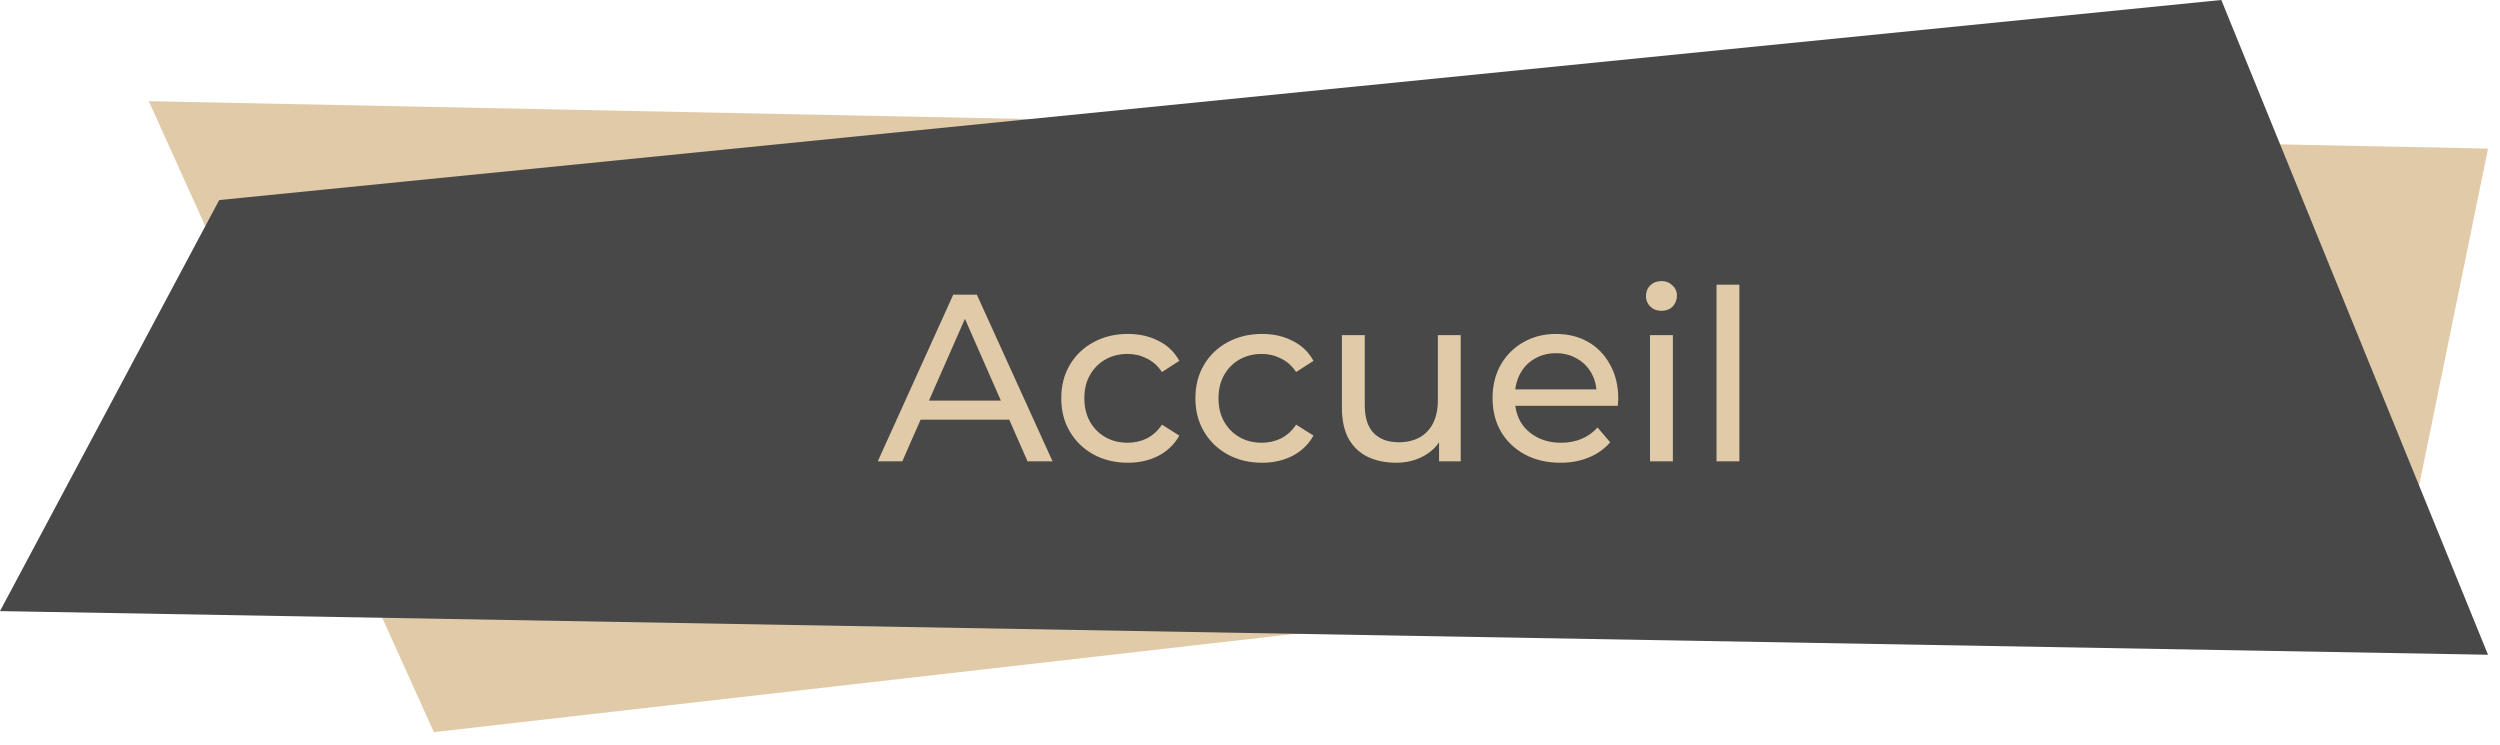
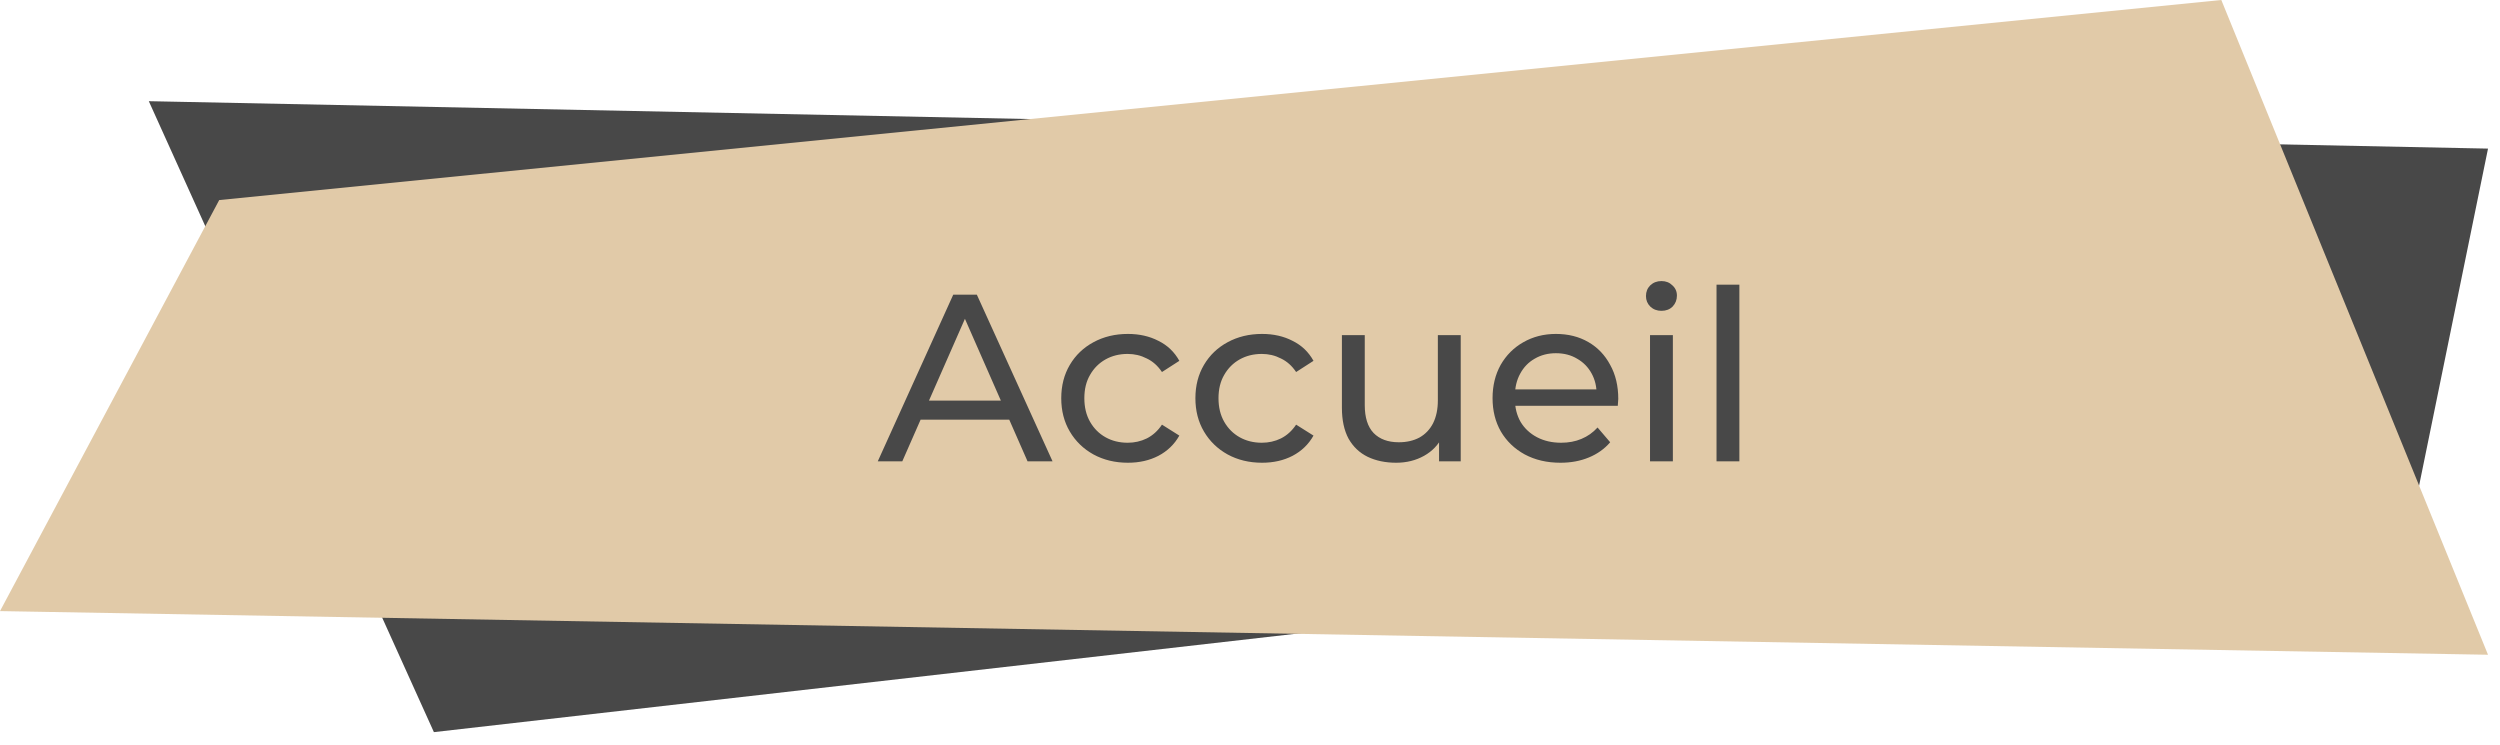
<svg xmlns="http://www.w3.org/2000/svg" width="168" height="50" viewBox="0 0 168 50" fill="none">
-   <path d="M29.158 49.199L10 6.8L167.195 9.986L162.283 34.004L29.158 49.199Z" fill="#E1CAA8" />
-   <path d="M14.731 13.444L0 41.066L167.195 43.999L149.273 0L14.731 13.444Z" fill="#484848" />
-   <path d="M58.987 31L64.059 19.8H65.643L70.731 31H69.051L64.523 20.696H65.163L60.635 31H58.987ZM61.147 28.2L61.579 26.92H67.883L68.347 28.2H61.147ZM75.796 31.096C74.932 31.096 74.159 30.909 73.476 30.536C72.804 30.163 72.276 29.651 71.892 29C71.508 28.349 71.316 27.603 71.316 26.76C71.316 25.917 71.508 25.171 71.892 24.52C72.276 23.869 72.804 23.363 73.476 23C74.159 22.627 74.932 22.44 75.796 22.44C76.564 22.44 77.246 22.595 77.844 22.904C78.452 23.203 78.921 23.651 79.252 24.248L78.084 25C77.806 24.584 77.465 24.28 77.06 24.088C76.665 23.885 76.239 23.784 75.78 23.784C75.225 23.784 74.729 23.907 74.292 24.152C73.855 24.397 73.508 24.744 73.252 25.192C72.996 25.629 72.868 26.152 72.868 26.76C72.868 27.368 72.996 27.896 73.252 28.344C73.508 28.792 73.855 29.139 74.292 29.384C74.729 29.629 75.225 29.752 75.78 29.752C76.239 29.752 76.665 29.656 77.06 29.464C77.465 29.261 77.806 28.952 78.084 28.536L79.252 29.272C78.921 29.859 78.452 30.312 77.844 30.632C77.246 30.941 76.564 31.096 75.796 31.096ZM84.811 31.096C83.947 31.096 83.174 30.909 82.491 30.536C81.819 30.163 81.291 29.651 80.907 29C80.523 28.349 80.331 27.603 80.331 26.76C80.331 25.917 80.523 25.171 80.907 24.52C81.291 23.869 81.819 23.363 82.491 23C83.174 22.627 83.947 22.44 84.811 22.44C85.579 22.44 86.262 22.595 86.859 22.904C87.467 23.203 87.937 23.651 88.267 24.248L87.099 25C86.822 24.584 86.481 24.28 86.075 24.088C85.681 23.885 85.254 23.784 84.795 23.784C84.241 23.784 83.745 23.907 83.307 24.152C82.87 24.397 82.523 24.744 82.267 25.192C82.011 25.629 81.883 26.152 81.883 26.76C81.883 27.368 82.011 27.896 82.267 28.344C82.523 28.792 82.87 29.139 83.307 29.384C83.745 29.629 84.241 29.752 84.795 29.752C85.254 29.752 85.681 29.656 86.075 29.464C86.481 29.261 86.822 28.952 87.099 28.536L88.267 29.272C87.937 29.859 87.467 30.312 86.859 30.632C86.262 30.941 85.579 31.096 84.811 31.096ZM93.824 31.096C93.099 31.096 92.459 30.963 91.904 30.696C91.36 30.429 90.933 30.024 90.624 29.48C90.325 28.925 90.176 28.232 90.176 27.4V22.52H91.712V27.224C91.712 28.056 91.909 28.68 92.304 29.096C92.709 29.512 93.275 29.72 94 29.72C94.533 29.72 94.997 29.613 95.392 29.4C95.787 29.176 96.091 28.856 96.304 28.44C96.517 28.013 96.624 27.501 96.624 26.904V22.52H98.16V31H96.704V28.712L96.944 29.32C96.667 29.885 96.251 30.323 95.696 30.632C95.141 30.941 94.517 31.096 93.824 31.096ZM104.86 31.096C103.954 31.096 103.154 30.909 102.46 30.536C101.778 30.163 101.244 29.651 100.86 29C100.487 28.349 100.3 27.603 100.3 26.76C100.3 25.917 100.482 25.171 100.844 24.52C101.218 23.869 101.724 23.363 102.364 23C103.015 22.627 103.746 22.44 104.556 22.44C105.378 22.44 106.103 22.621 106.732 22.984C107.362 23.347 107.852 23.859 108.204 24.52C108.567 25.171 108.748 25.933 108.748 26.808C108.748 26.872 108.743 26.947 108.732 27.032C108.732 27.117 108.727 27.197 108.716 27.272H101.5V26.168H107.916L107.292 26.552C107.303 26.008 107.191 25.523 106.956 25.096C106.722 24.669 106.396 24.339 105.98 24.104C105.575 23.859 105.1 23.736 104.556 23.736C104.023 23.736 103.548 23.859 103.132 24.104C102.716 24.339 102.391 24.675 102.156 25.112C101.922 25.539 101.804 26.029 101.804 26.584V26.84C101.804 27.405 101.932 27.912 102.188 28.36C102.455 28.797 102.823 29.139 103.292 29.384C103.762 29.629 104.3 29.752 104.908 29.752C105.41 29.752 105.863 29.667 106.268 29.496C106.684 29.325 107.047 29.069 107.356 28.728L108.204 29.72C107.82 30.168 107.34 30.509 106.764 30.744C106.199 30.979 105.564 31.096 104.86 31.096ZM110.881 31V22.52H112.417V31H110.881ZM111.649 20.888C111.35 20.888 111.1 20.792 110.897 20.6C110.705 20.408 110.609 20.173 110.609 19.896C110.609 19.608 110.705 19.368 110.897 19.176C111.1 18.984 111.35 18.888 111.649 18.888C111.948 18.888 112.193 18.984 112.385 19.176C112.588 19.357 112.689 19.587 112.689 19.864C112.689 20.152 112.593 20.397 112.401 20.6C112.209 20.792 111.958 20.888 111.649 20.888ZM115.35 31V19.128H116.886V31H115.35Z" fill="#E1CAA8" />
+   <path d="M29.158 49.199L10 6.8L167.195 9.986L162.283 34.004L29.158 49.199Z" fill="#484848" />
+   <path d="M14.731 13.444L0 41.066L167.195 43.999L149.273 0L14.731 13.444Z" fill="#E1CAA8" />
+   <path d="M58.987 31L64.059 19.8H65.643L70.731 31H69.051L64.523 20.696H65.163L60.635 31H58.987ZM61.147 28.2L61.579 26.92H67.883L68.347 28.2H61.147ZM75.796 31.096C74.932 31.096 74.159 30.909 73.476 30.536C72.804 30.163 72.276 29.651 71.892 29C71.508 28.349 71.316 27.603 71.316 26.76C71.316 25.917 71.508 25.171 71.892 24.52C72.276 23.869 72.804 23.363 73.476 23C74.159 22.627 74.932 22.44 75.796 22.44C76.564 22.44 77.246 22.595 77.844 22.904C78.452 23.203 78.921 23.651 79.252 24.248L78.084 25C77.806 24.584 77.465 24.28 77.06 24.088C76.665 23.885 76.239 23.784 75.78 23.784C75.225 23.784 74.729 23.907 74.292 24.152C73.855 24.397 73.508 24.744 73.252 25.192C72.996 25.629 72.868 26.152 72.868 26.76C72.868 27.368 72.996 27.896 73.252 28.344C73.508 28.792 73.855 29.139 74.292 29.384C74.729 29.629 75.225 29.752 75.78 29.752C76.239 29.752 76.665 29.656 77.06 29.464C77.465 29.261 77.806 28.952 78.084 28.536L79.252 29.272C78.921 29.859 78.452 30.312 77.844 30.632C77.246 30.941 76.564 31.096 75.796 31.096ZM84.811 31.096C83.947 31.096 83.174 30.909 82.491 30.536C81.819 30.163 81.291 29.651 80.907 29C80.523 28.349 80.331 27.603 80.331 26.76C80.331 25.917 80.523 25.171 80.907 24.52C81.291 23.869 81.819 23.363 82.491 23C83.174 22.627 83.947 22.44 84.811 22.44C85.579 22.44 86.262 22.595 86.859 22.904C87.467 23.203 87.937 23.651 88.267 24.248L87.099 25C86.822 24.584 86.481 24.28 86.075 24.088C85.681 23.885 85.254 23.784 84.795 23.784C84.241 23.784 83.745 23.907 83.307 24.152C82.87 24.397 82.523 24.744 82.267 25.192C82.011 25.629 81.883 26.152 81.883 26.76C81.883 27.368 82.011 27.896 82.267 28.344C82.523 28.792 82.87 29.139 83.307 29.384C83.745 29.629 84.241 29.752 84.795 29.752C85.254 29.752 85.681 29.656 86.075 29.464C86.481 29.261 86.822 28.952 87.099 28.536L88.267 29.272C87.937 29.859 87.467 30.312 86.859 30.632C86.262 30.941 85.579 31.096 84.811 31.096ZM93.824 31.096C93.099 31.096 92.459 30.963 91.904 30.696C91.36 30.429 90.933 30.024 90.624 29.48C90.325 28.925 90.176 28.232 90.176 27.4V22.52H91.712V27.224C91.712 28.056 91.909 28.68 92.304 29.096C92.709 29.512 93.275 29.72 94 29.72C94.533 29.72 94.997 29.613 95.392 29.4C95.787 29.176 96.091 28.856 96.304 28.44C96.517 28.013 96.624 27.501 96.624 26.904V22.52H98.16V31H96.704V28.712L96.944 29.32C96.667 29.885 96.251 30.323 95.696 30.632C95.141 30.941 94.517 31.096 93.824 31.096ZM104.86 31.096C103.954 31.096 103.154 30.909 102.46 30.536C101.778 30.163 101.244 29.651 100.86 29C100.487 28.349 100.3 27.603 100.3 26.76C100.3 25.917 100.482 25.171 100.844 24.52C101.218 23.869 101.724 23.363 102.364 23C103.015 22.627 103.746 22.44 104.556 22.44C105.378 22.44 106.103 22.621 106.732 22.984C107.362 23.347 107.852 23.859 108.204 24.52C108.567 25.171 108.748 25.933 108.748 26.808C108.748 26.872 108.743 26.947 108.732 27.032C108.732 27.117 108.727 27.197 108.716 27.272H101.5V26.168H107.916L107.292 26.552C107.303 26.008 107.191 25.523 106.956 25.096C106.722 24.669 106.396 24.339 105.98 24.104C105.575 23.859 105.1 23.736 104.556 23.736C104.023 23.736 103.548 23.859 103.132 24.104C102.716 24.339 102.391 24.675 102.156 25.112C101.922 25.539 101.804 26.029 101.804 26.584V26.84C101.804 27.405 101.932 27.912 102.188 28.36C102.455 28.797 102.823 29.139 103.292 29.384C103.762 29.629 104.3 29.752 104.908 29.752C105.41 29.752 105.863 29.667 106.268 29.496C106.684 29.325 107.047 29.069 107.356 28.728L108.204 29.72C107.82 30.168 107.34 30.509 106.764 30.744C106.199 30.979 105.564 31.096 104.86 31.096ZM110.881 31V22.52H112.417V31H110.881ZM111.649 20.888C111.35 20.888 111.1 20.792 110.897 20.6C110.705 20.408 110.609 20.173 110.609 19.896C110.609 19.608 110.705 19.368 110.897 19.176C111.1 18.984 111.35 18.888 111.649 18.888C111.948 18.888 112.193 18.984 112.385 19.176C112.588 19.357 112.689 19.587 112.689 19.864C112.689 20.152 112.593 20.397 112.401 20.6C112.209 20.792 111.958 20.888 111.649 20.888ZM115.35 31V19.128H116.886V31H115.35Z" fill="#484848" />
</svg>
